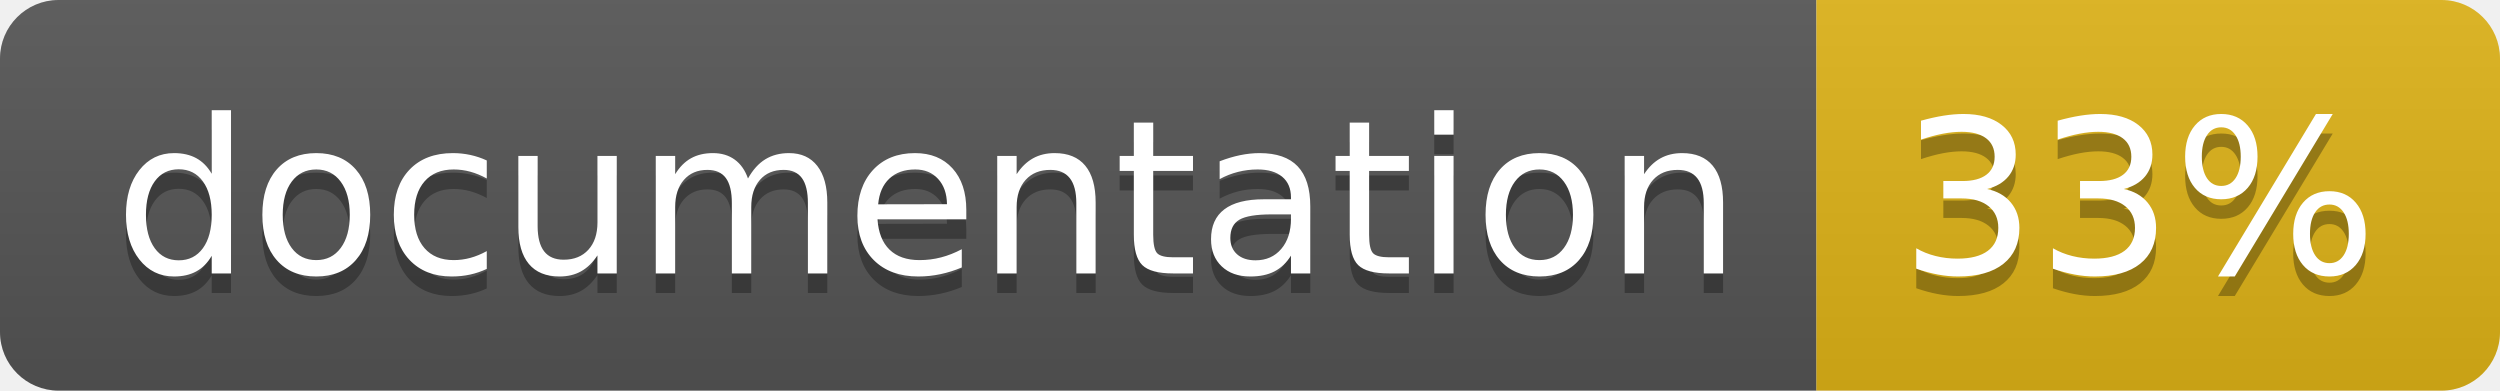
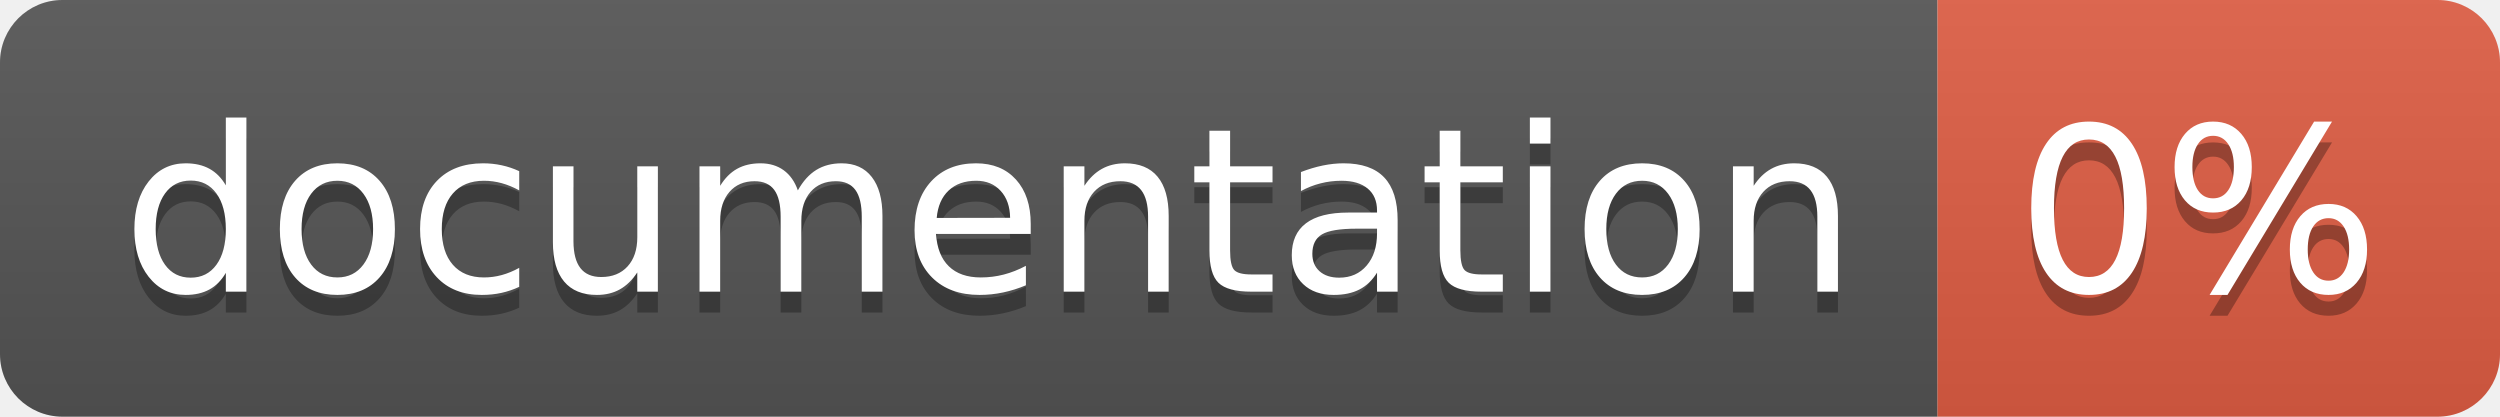
- <svg xmlns="http://www.w3.org/2000/svg" width="128" height="20">
+ <svg xmlns="http://www.w3.org/2000/svg" width="120" height="20">
  <linearGradient id="b" x2="0" y2="100%">
    <stop offset="0" stop-color="#bbb" stop-opacity=".1" />
    <stop offset="1" stop-opacity=".1" />
  </linearGradient>
  <clipPath id="a">
-     <rect width="128" height="20" rx="3" fill="#fff" />
+     <rect width="120" height="20" rx="3" fill="#fff" />
  </clipPath>
  <g clip-path="url(#a)">
    <path fill="#555" d="M0 0h93v20H0z" />
-     <path fill="#dfb317" d="M93 0h35v20H93z" />
-     <path fill="url(#b)" d="M0 0h128v20H0z" />
+     <path fill="#e05d44" d="M93 0h27v20H93z" />
+     <path fill="url(#b)" d="M0 0h120v20H0z" />
  </g>
  <g fill="#fff" text-anchor="middle" font-family="DejaVu Sans,Verdana,Geneva,sans-serif" font-size="110">
    <text x="475" y="150" fill="#010101" fill-opacity=".3" transform="scale(.1)" textLength="830">
      documentation
    </text>
    <text x="475" y="140" transform="scale(.1)" textLength="830">
      documentation
    </text>
-     <text x="1095" y="150" fill="#010101" fill-opacity=".3" transform="scale(.1)" textLength="250">
-       33%
+     <text x="1055" y="150" fill="#010101" fill-opacity=".3" transform="scale(.1)" textLength="170">
+       0%
    </text>
-     <text x="1095" y="140" transform="scale(.1)" textLength="250">
-       33%
+     <text x="1055" y="140" transform="scale(.1)" textLength="170">
+       0%
    </text>
  </g>
</svg>
